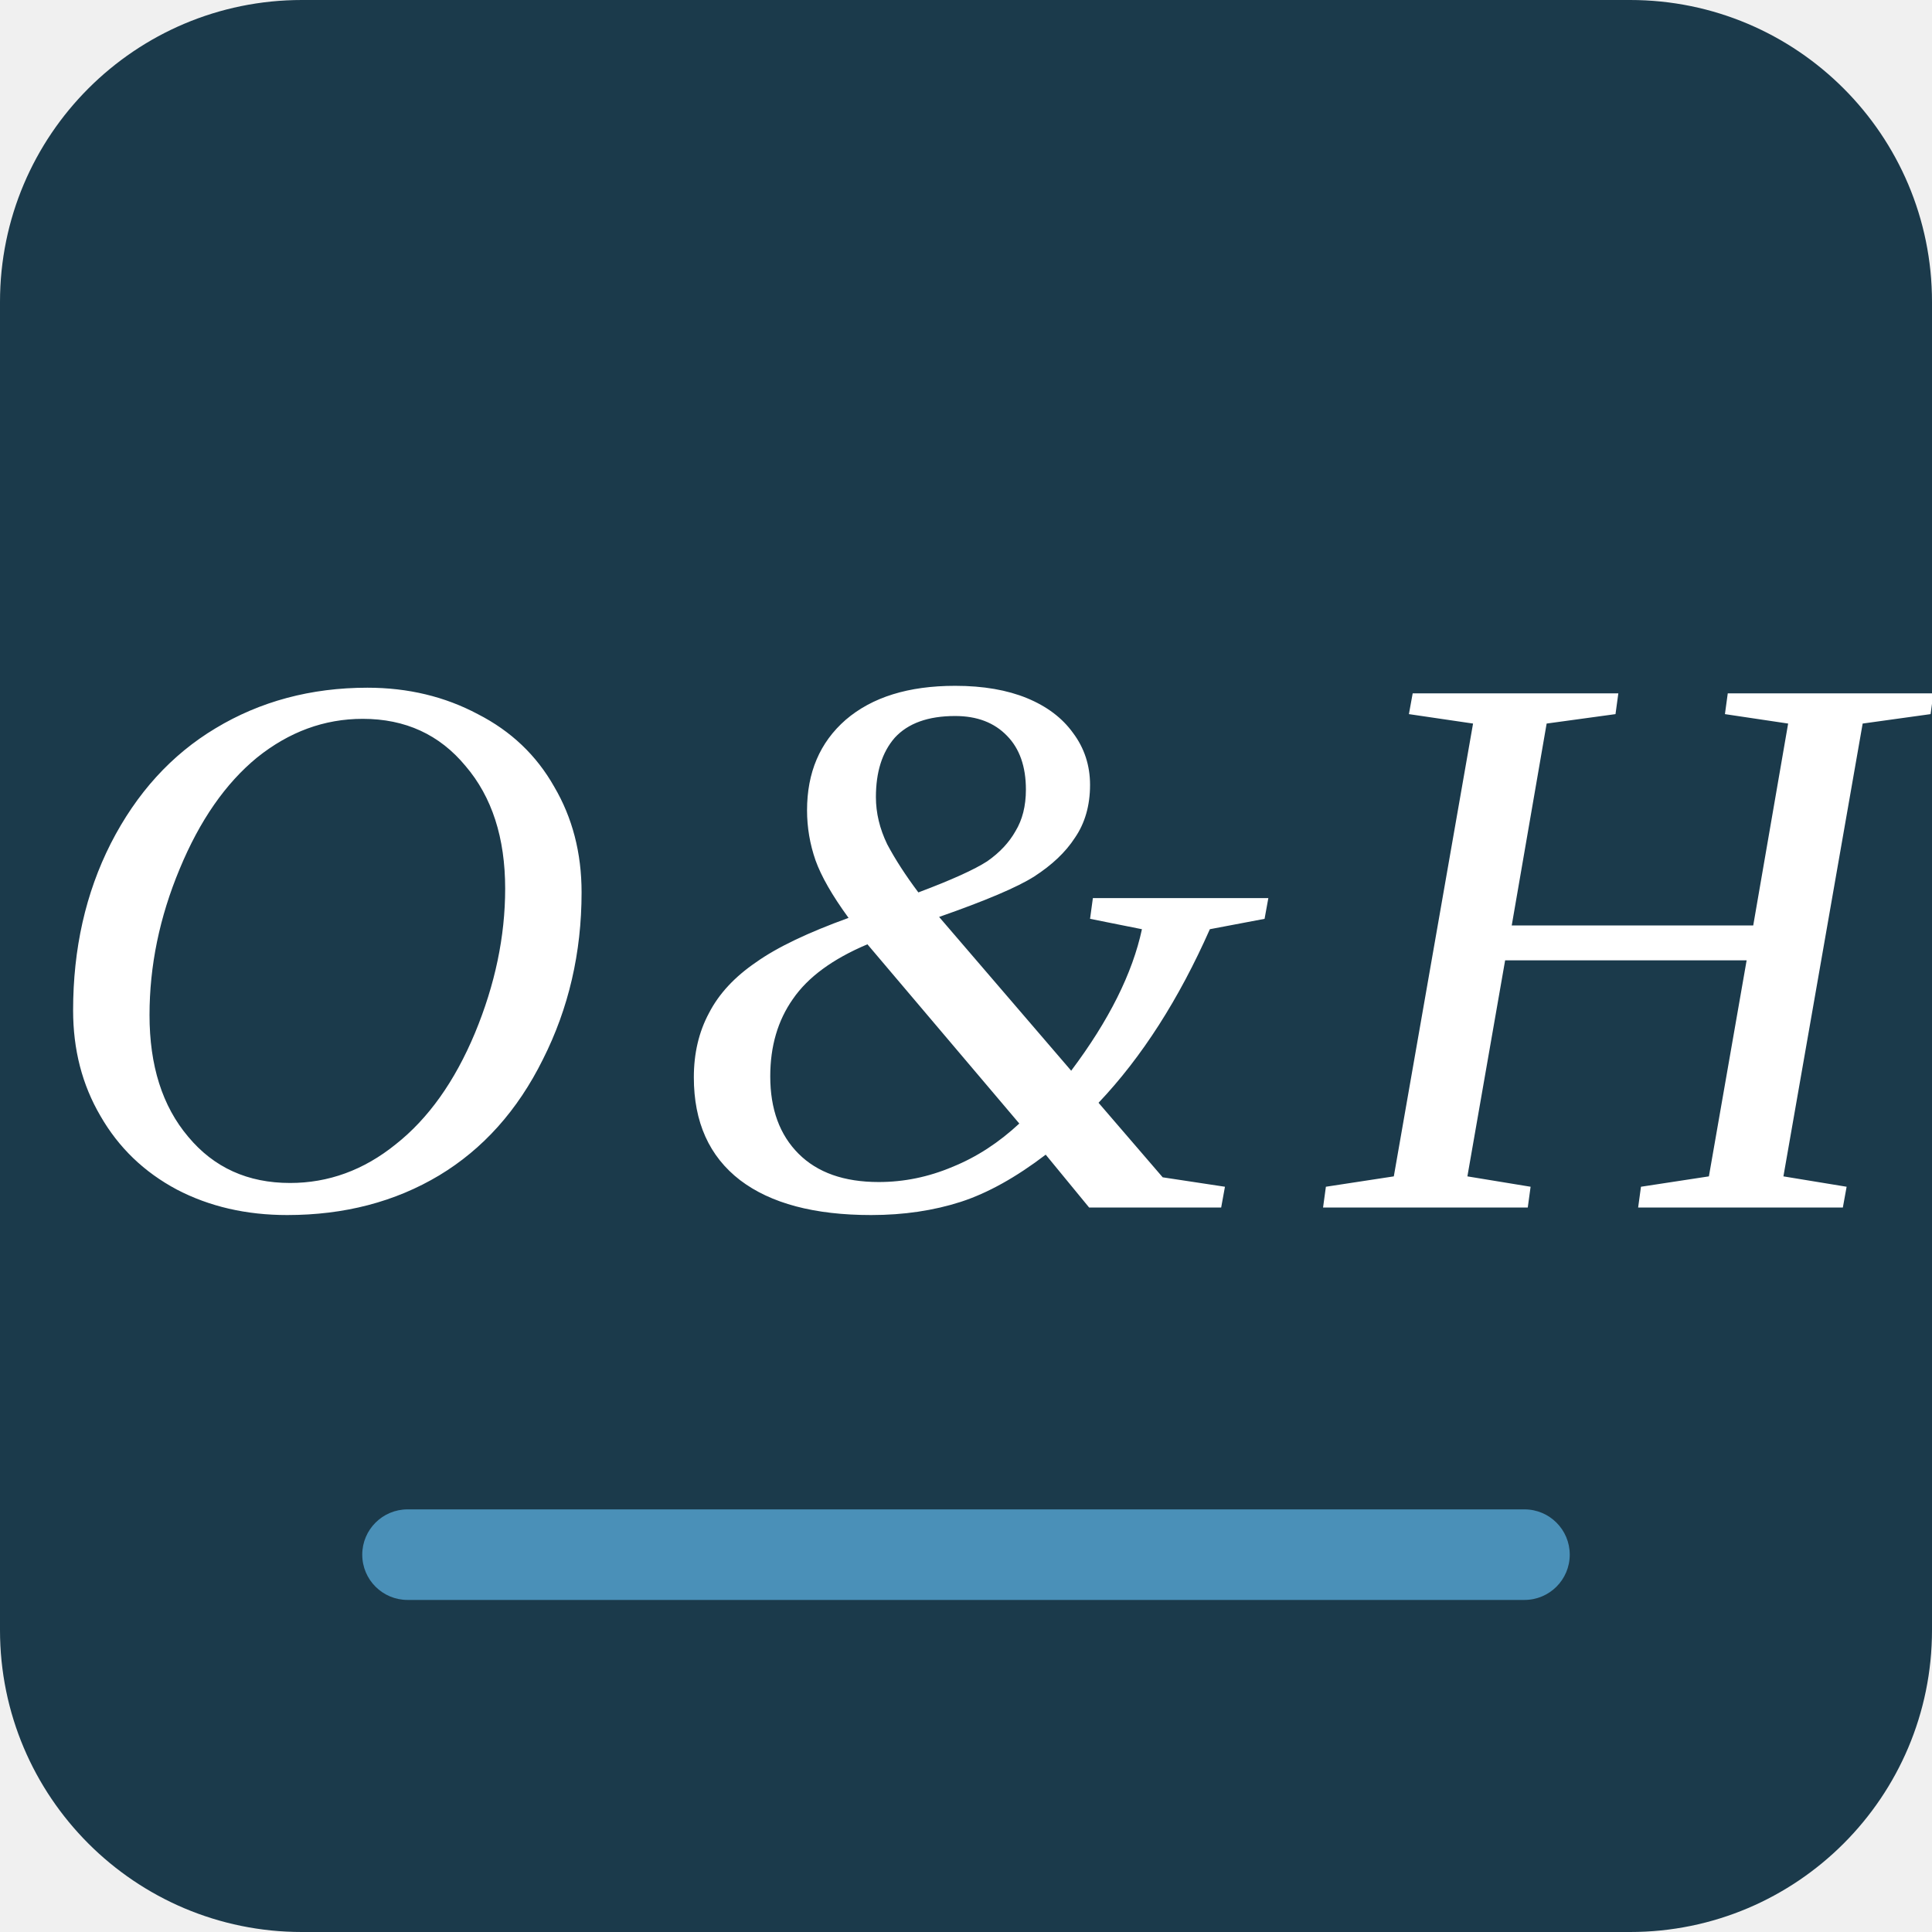
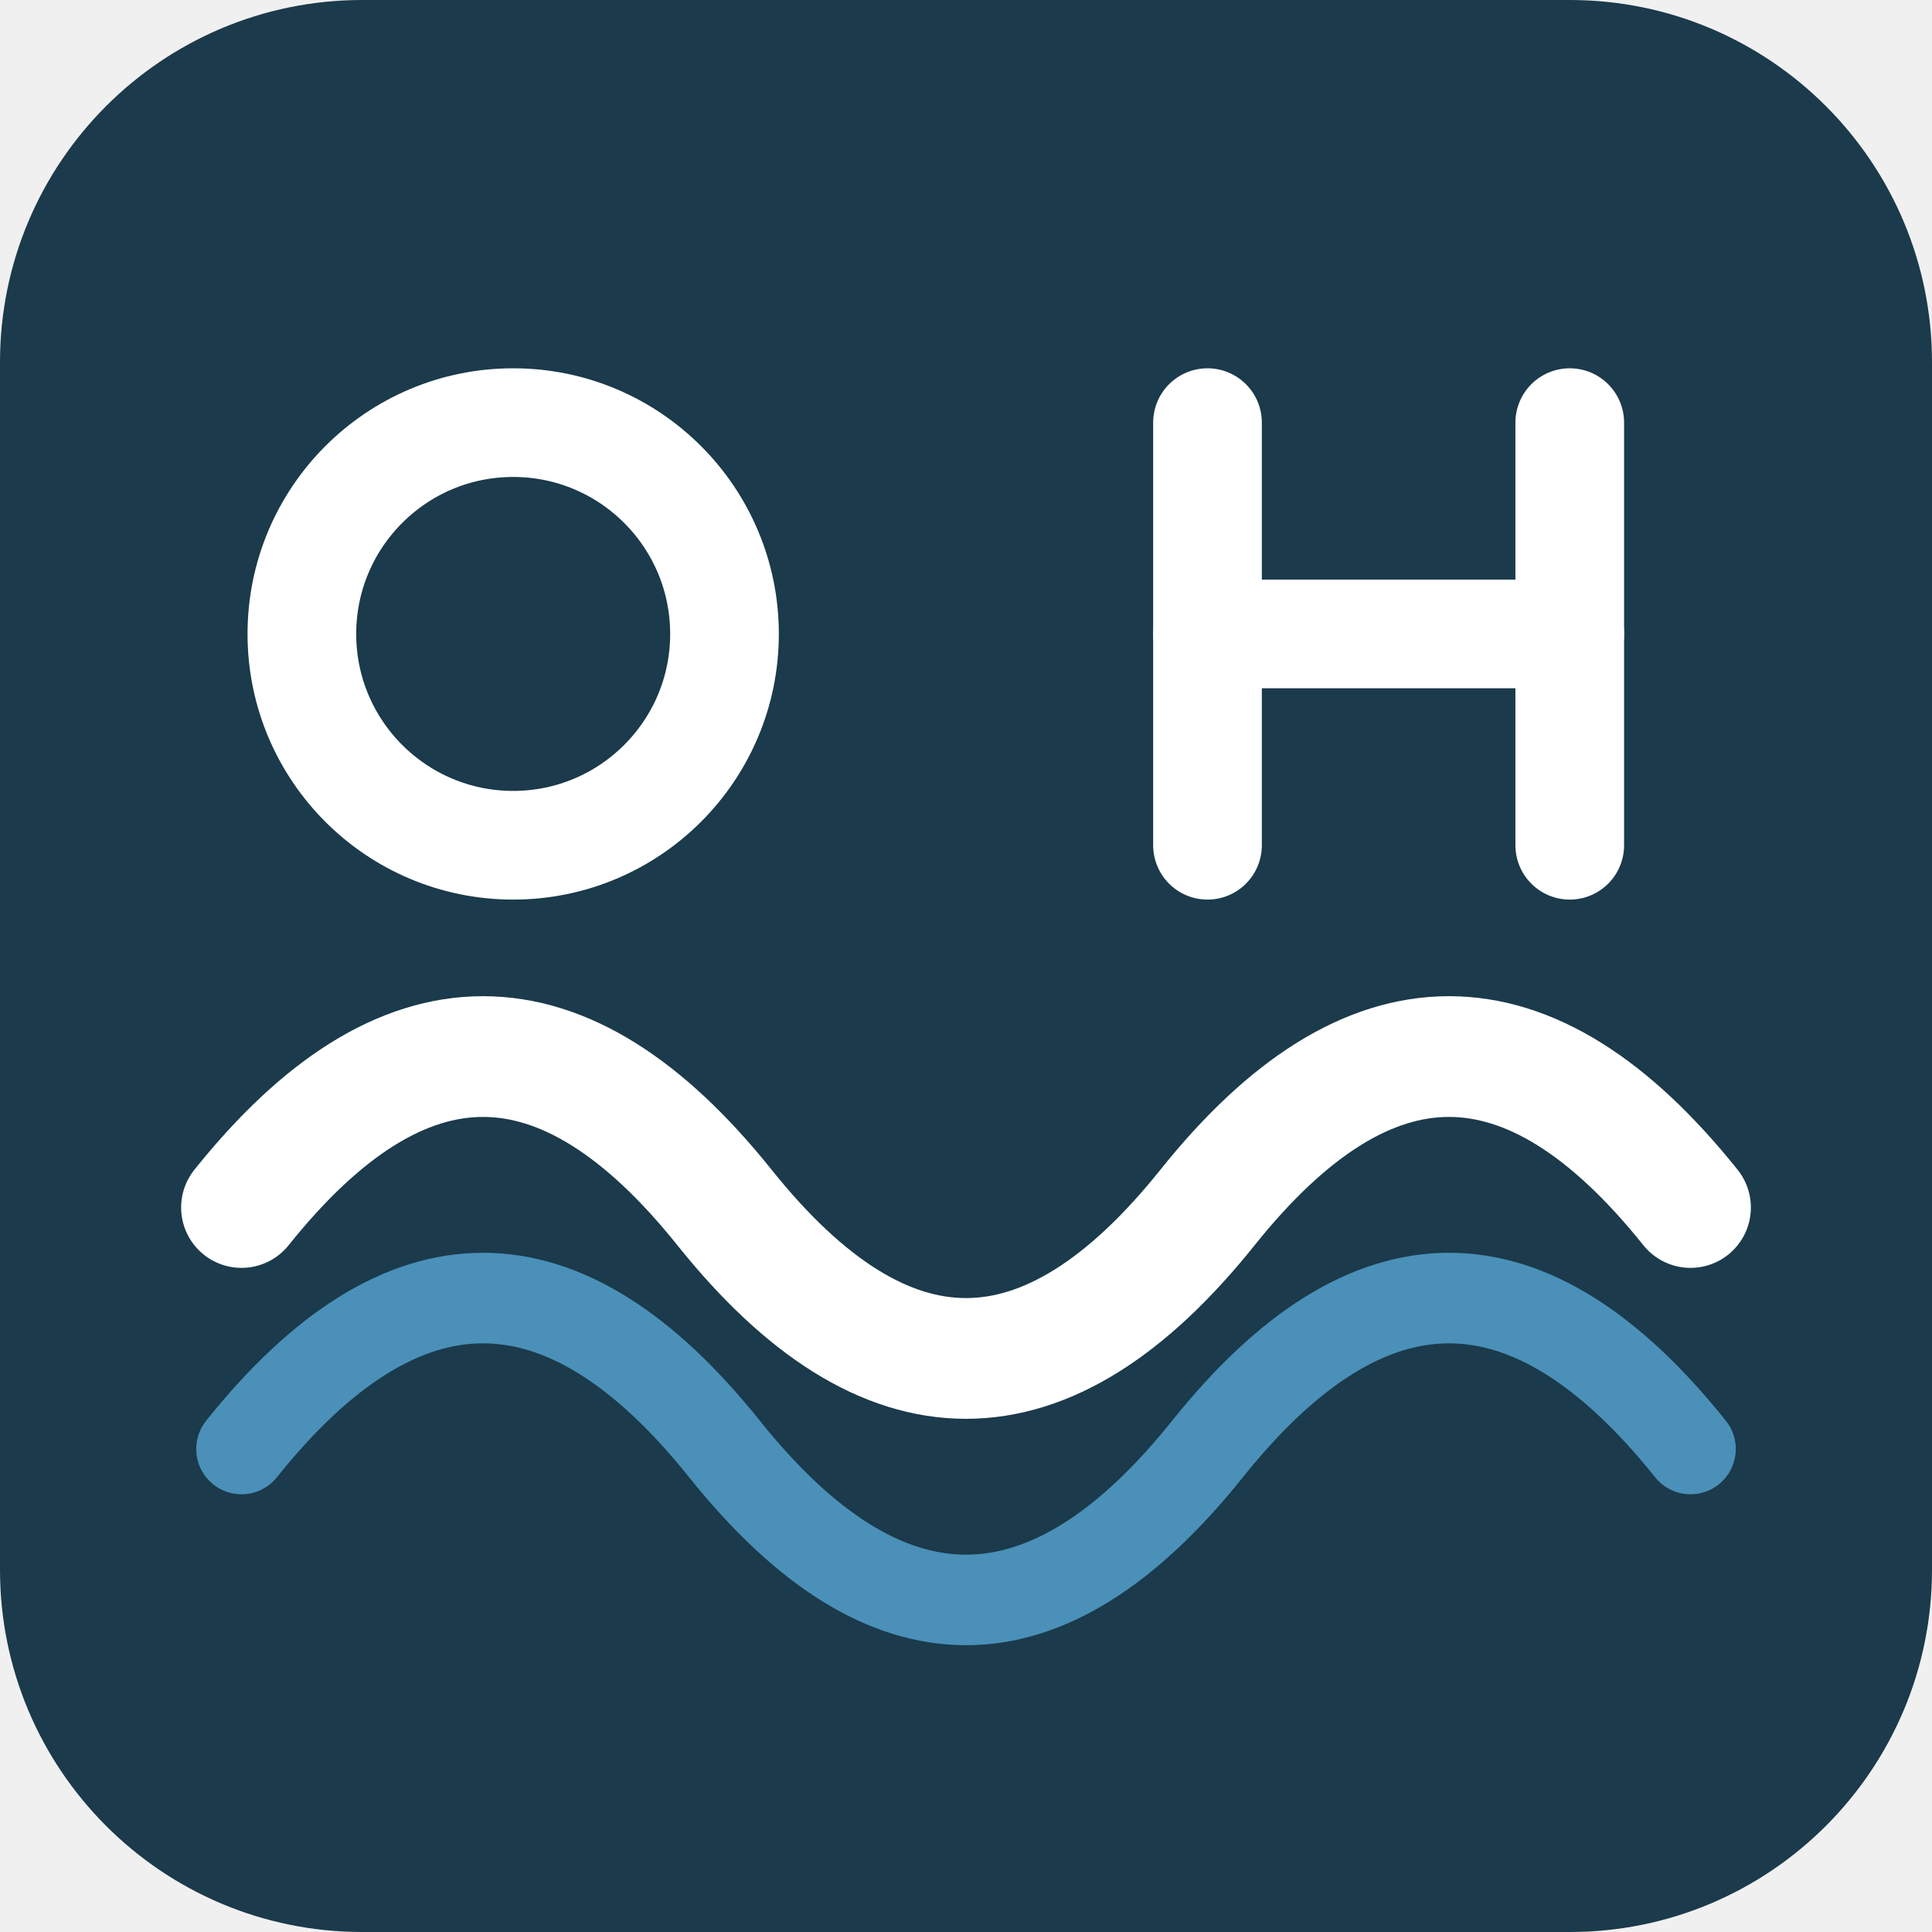
<svg xmlns="http://www.w3.org/2000/svg" viewBox="0 0 32 32">
-   <rect width="32" height="32" rx="5" fill="#1B3A4B" />
-   <text x="16" y="20" font-family="Georgia, 'Times New Roman', serif" font-style="italic" font-size="13" fill="#FFFFFF" font-weight="400" text-anchor="middle" letter-spacing="1">O&amp;H</text>
-   <rect x="6" y="25" width="20" height="1.5" rx="0.75" fill="#4A90B8" />
+   <rect width="32" height="32" rx="6" fill="#1B3A4B" />
+   <path d="M4 20 Q8 15 12 20 Q16 25 20 20 Q24 15 28 20" stroke="#FFFFFF" stroke-width="2" fill="none" stroke-linecap="round" />
+   <path d="M4 24 Q8 19 12 24 Q16 29 20 24 Q24 19 28 24" stroke="#4A90B8" stroke-width="1.5" fill="none" stroke-linecap="round" />
+   <rect x="5" y="7" width="7" height="7" rx="3.5" fill="none" stroke="#FFFFFF" stroke-width="1.8" />
+   <line x1="20" y1="7" x2="20" y2="14" stroke="#FFFFFF" stroke-width="1.8" stroke-linecap="round" />
+   <line x1="26" y1="7" x2="26" y2="14" stroke="#FFFFFF" stroke-width="1.8" stroke-linecap="round" />
+   <line x1="20" y1="10.5" x2="26" y2="10.5" stroke="#FFFFFF" stroke-width="1.8" stroke-linecap="round" />
</svg>
